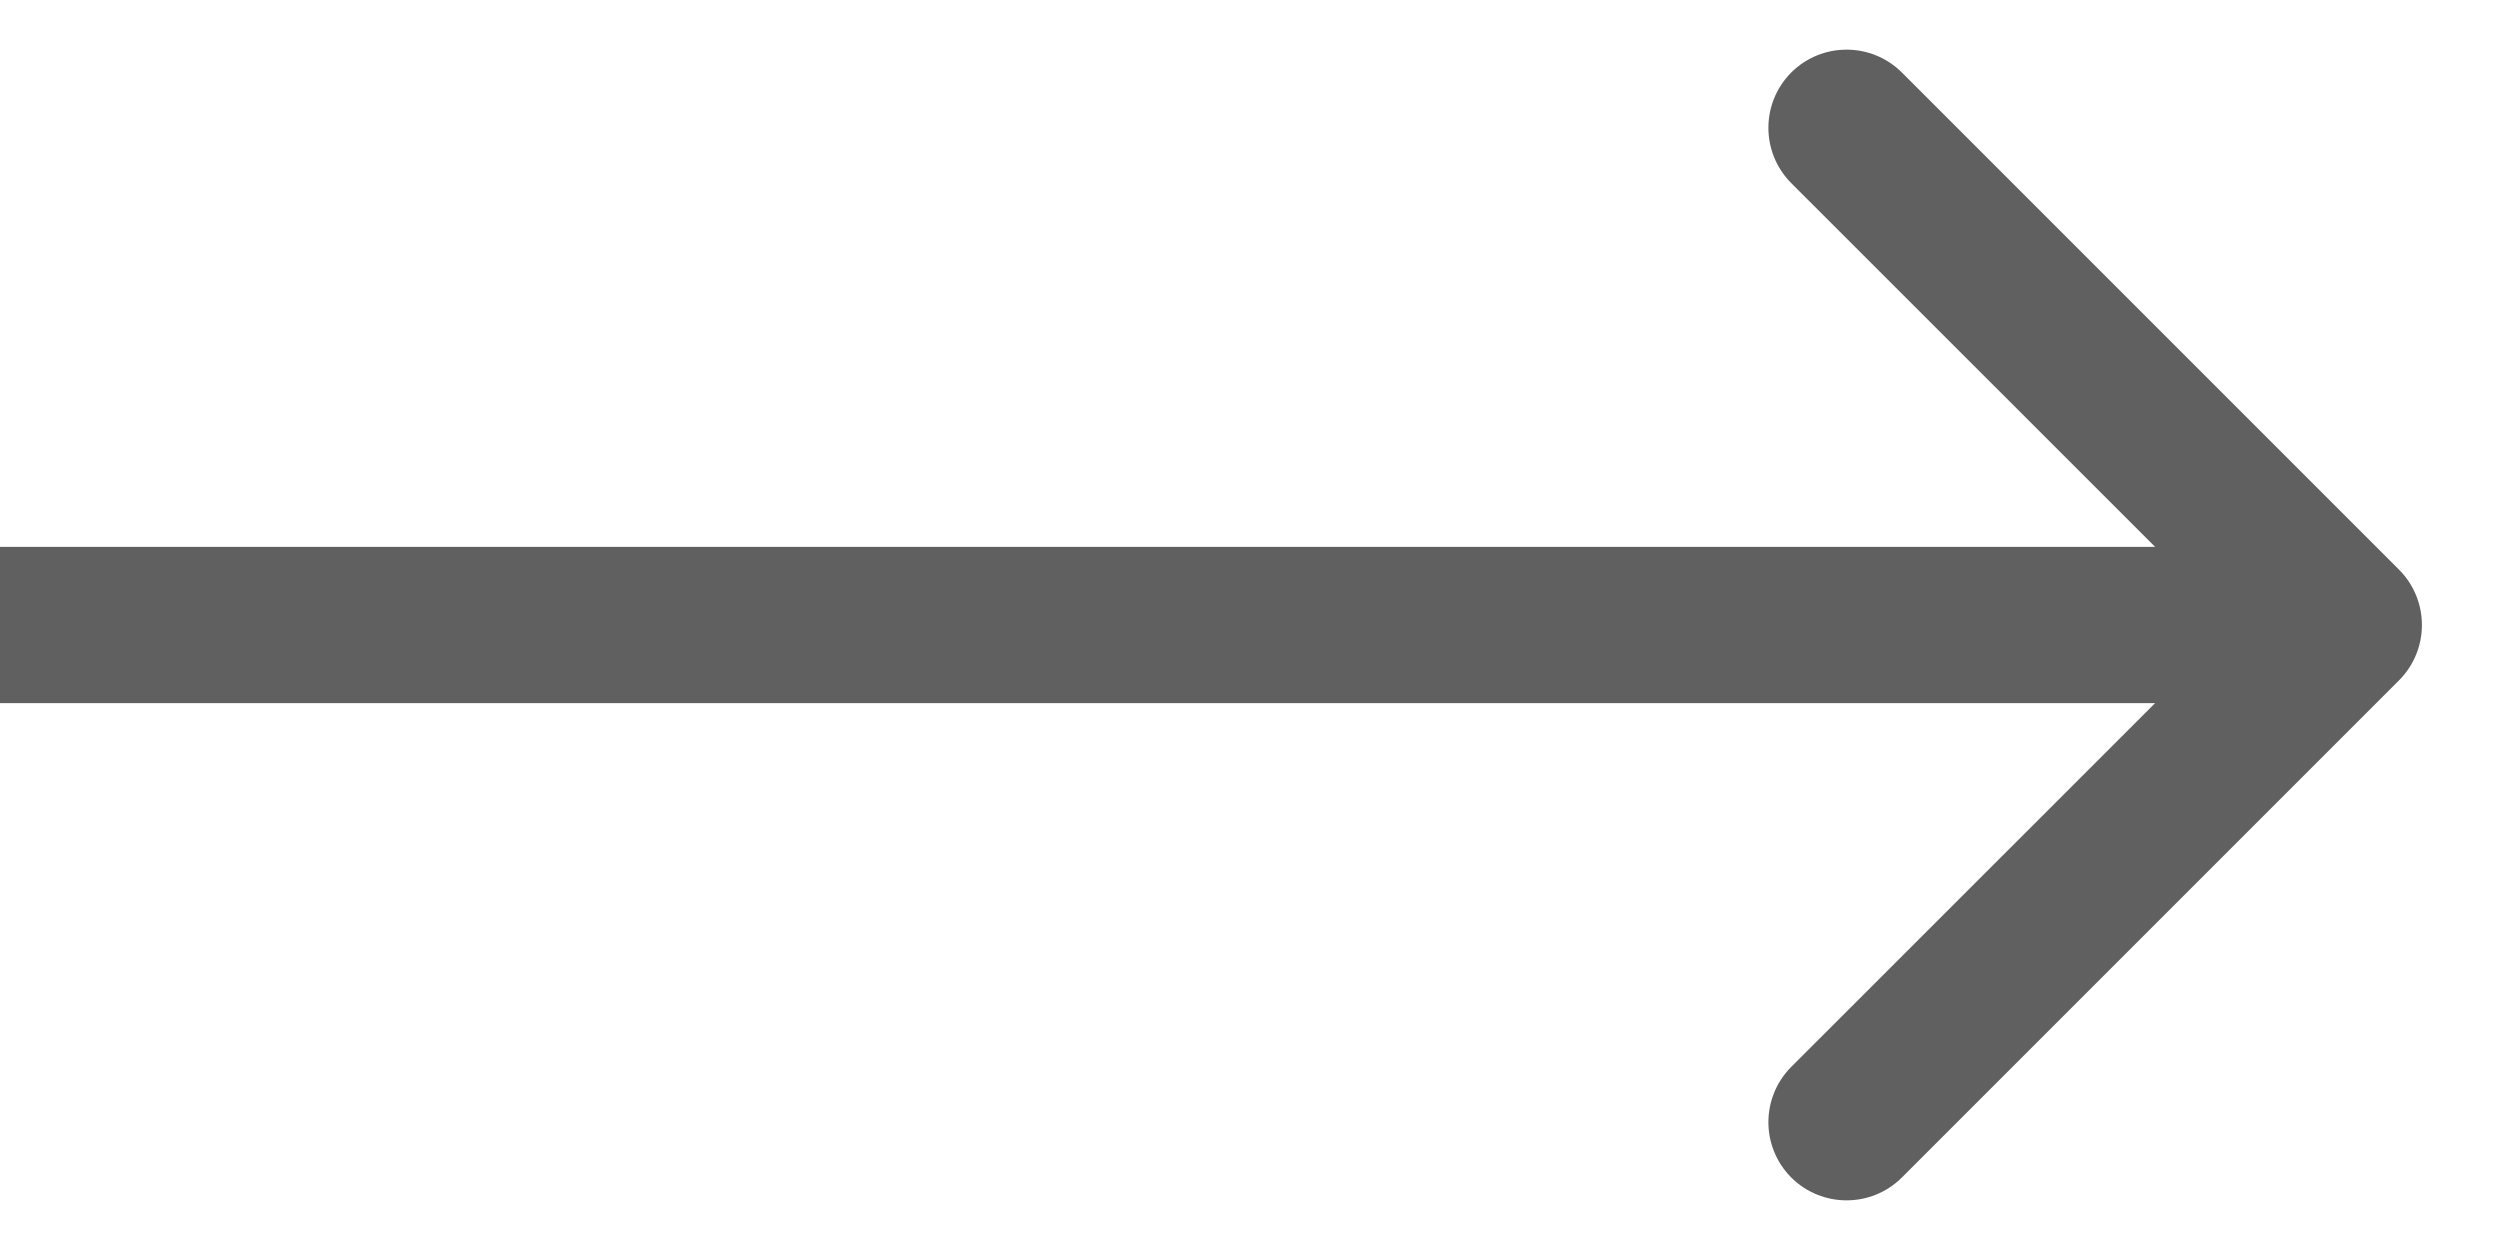
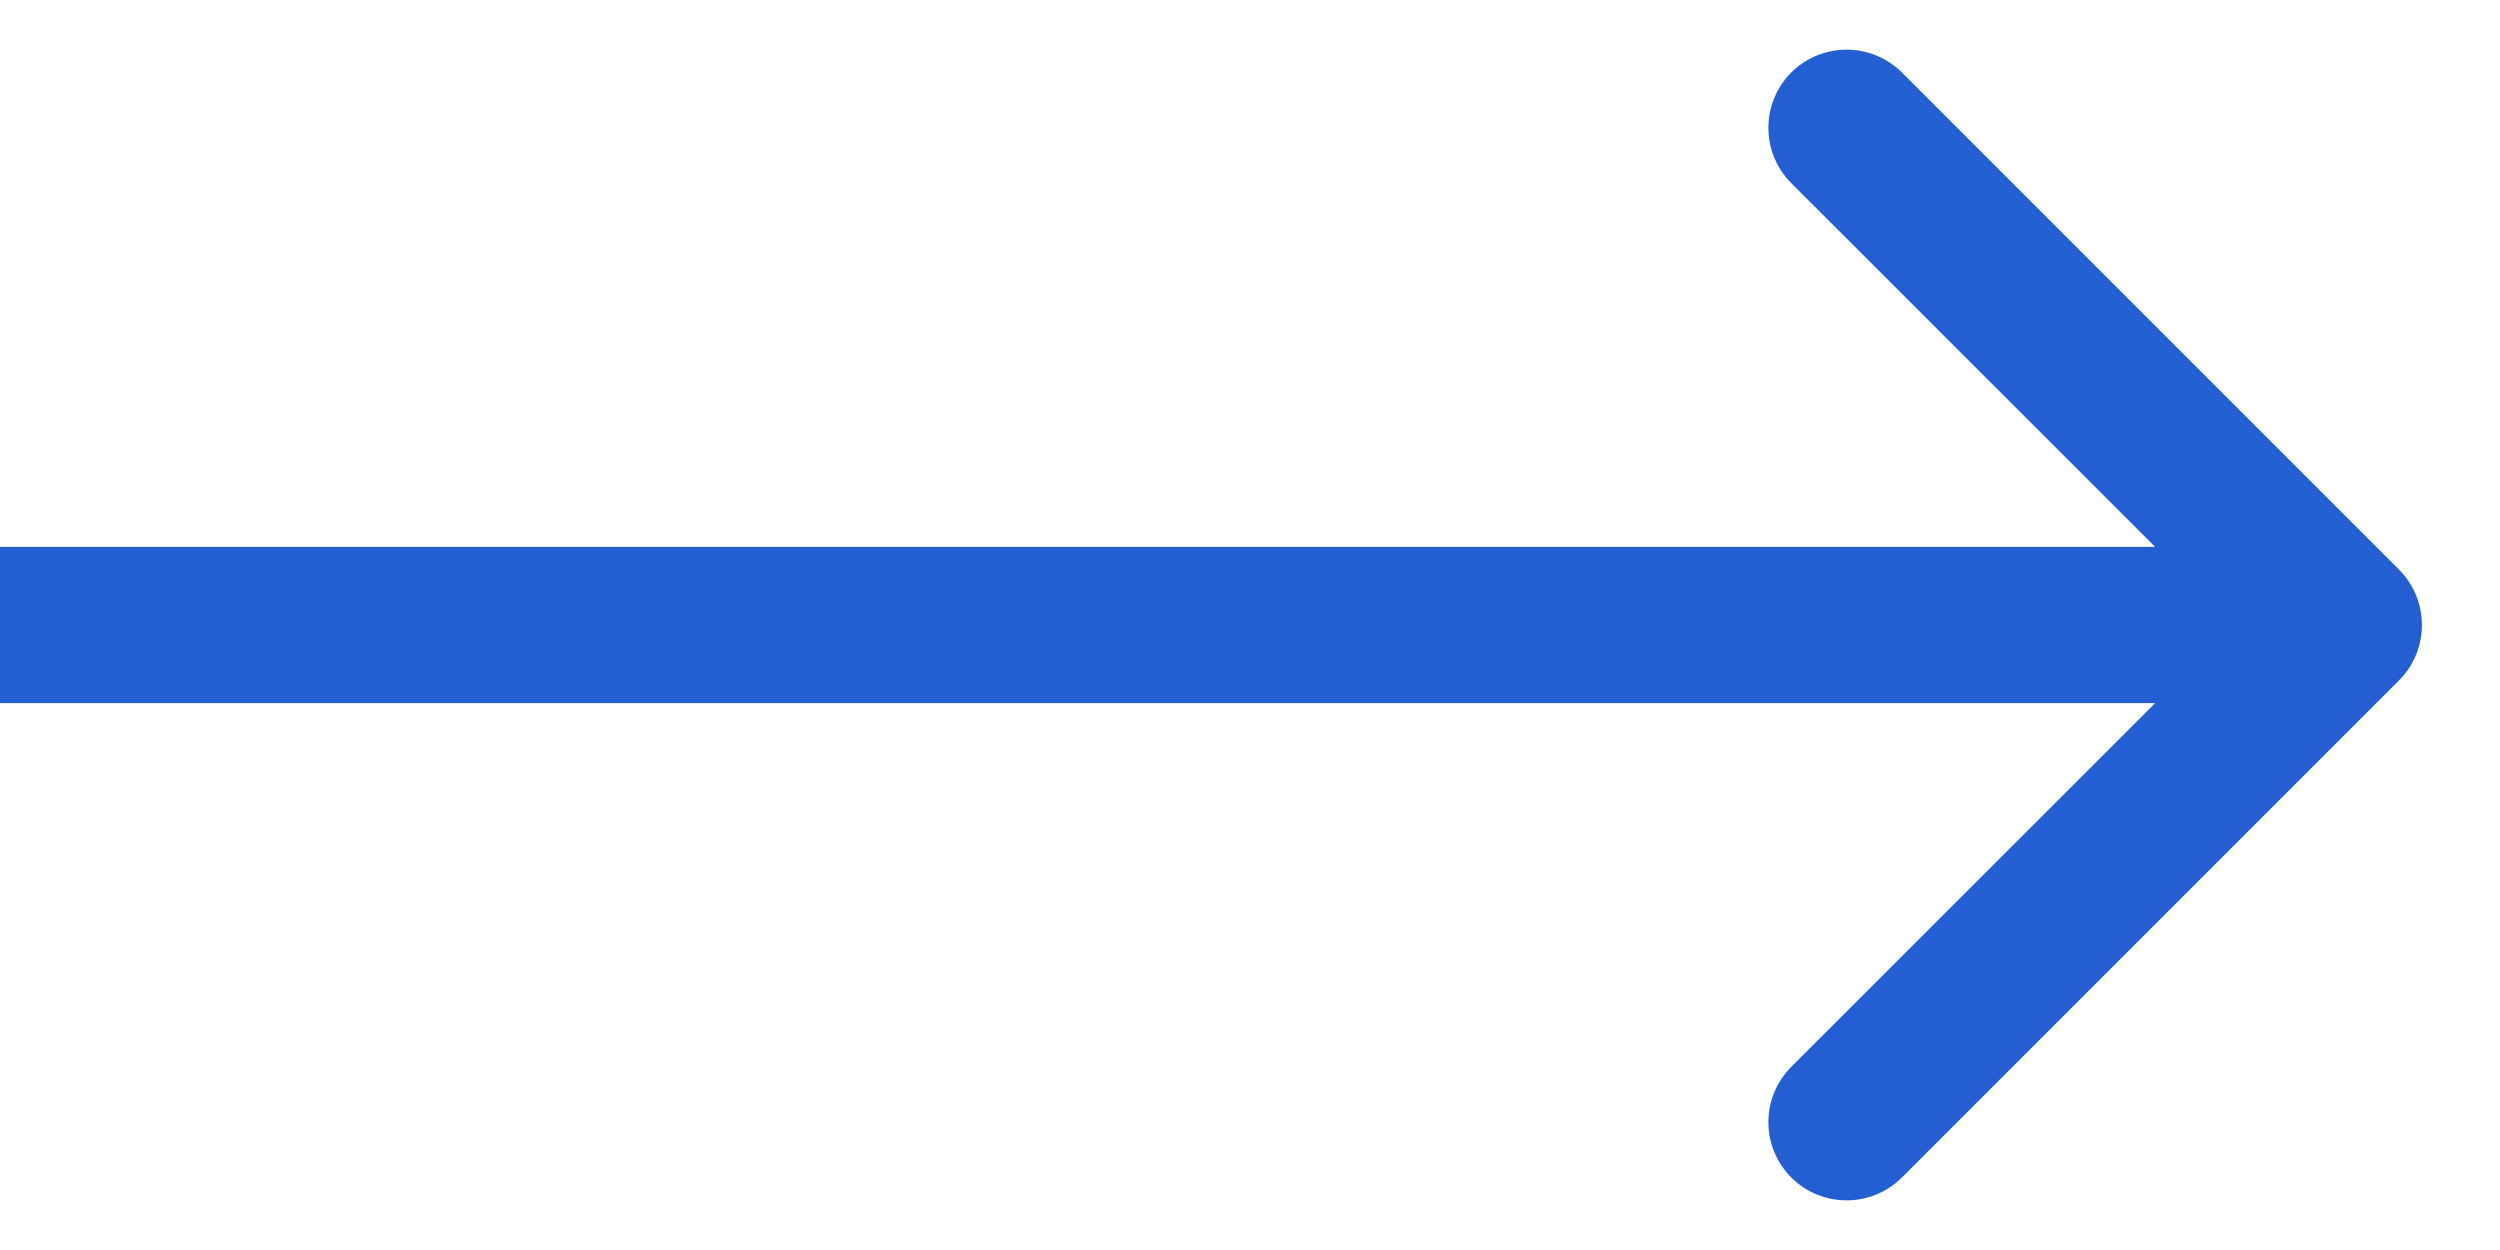
<svg xmlns="http://www.w3.org/2000/svg" width="16" height="8" viewBox="0 0 16 8" fill="none">
-   <path d="M15.354 4.354C15.549 4.158 15.549 3.842 15.354 3.646L12.172 0.464C11.976 0.269 11.66 0.269 11.464 0.464C11.269 0.66 11.269 0.976 11.464 1.172L14.293 4L11.464 6.828C11.269 7.024 11.269 7.34 11.464 7.536C11.66 7.731 11.976 7.731 12.172 7.536L15.354 4.354ZM0 4.5H15V3.5H0V4.5Z" fill="#606060" />
+   <path d="M15.354 4.354C15.549 4.158 15.549 3.842 15.354 3.646L12.172 0.464C11.976 0.269 11.66 0.269 11.464 0.464C11.269 0.66 11.269 0.976 11.464 1.172L14.293 4L11.464 6.828C11.269 7.024 11.269 7.34 11.464 7.536C11.66 7.731 11.976 7.731 12.172 7.536L15.354 4.354ZM0 4.5H15V3.5H0V4.5Z" fill="#235ed3" />
</svg>
